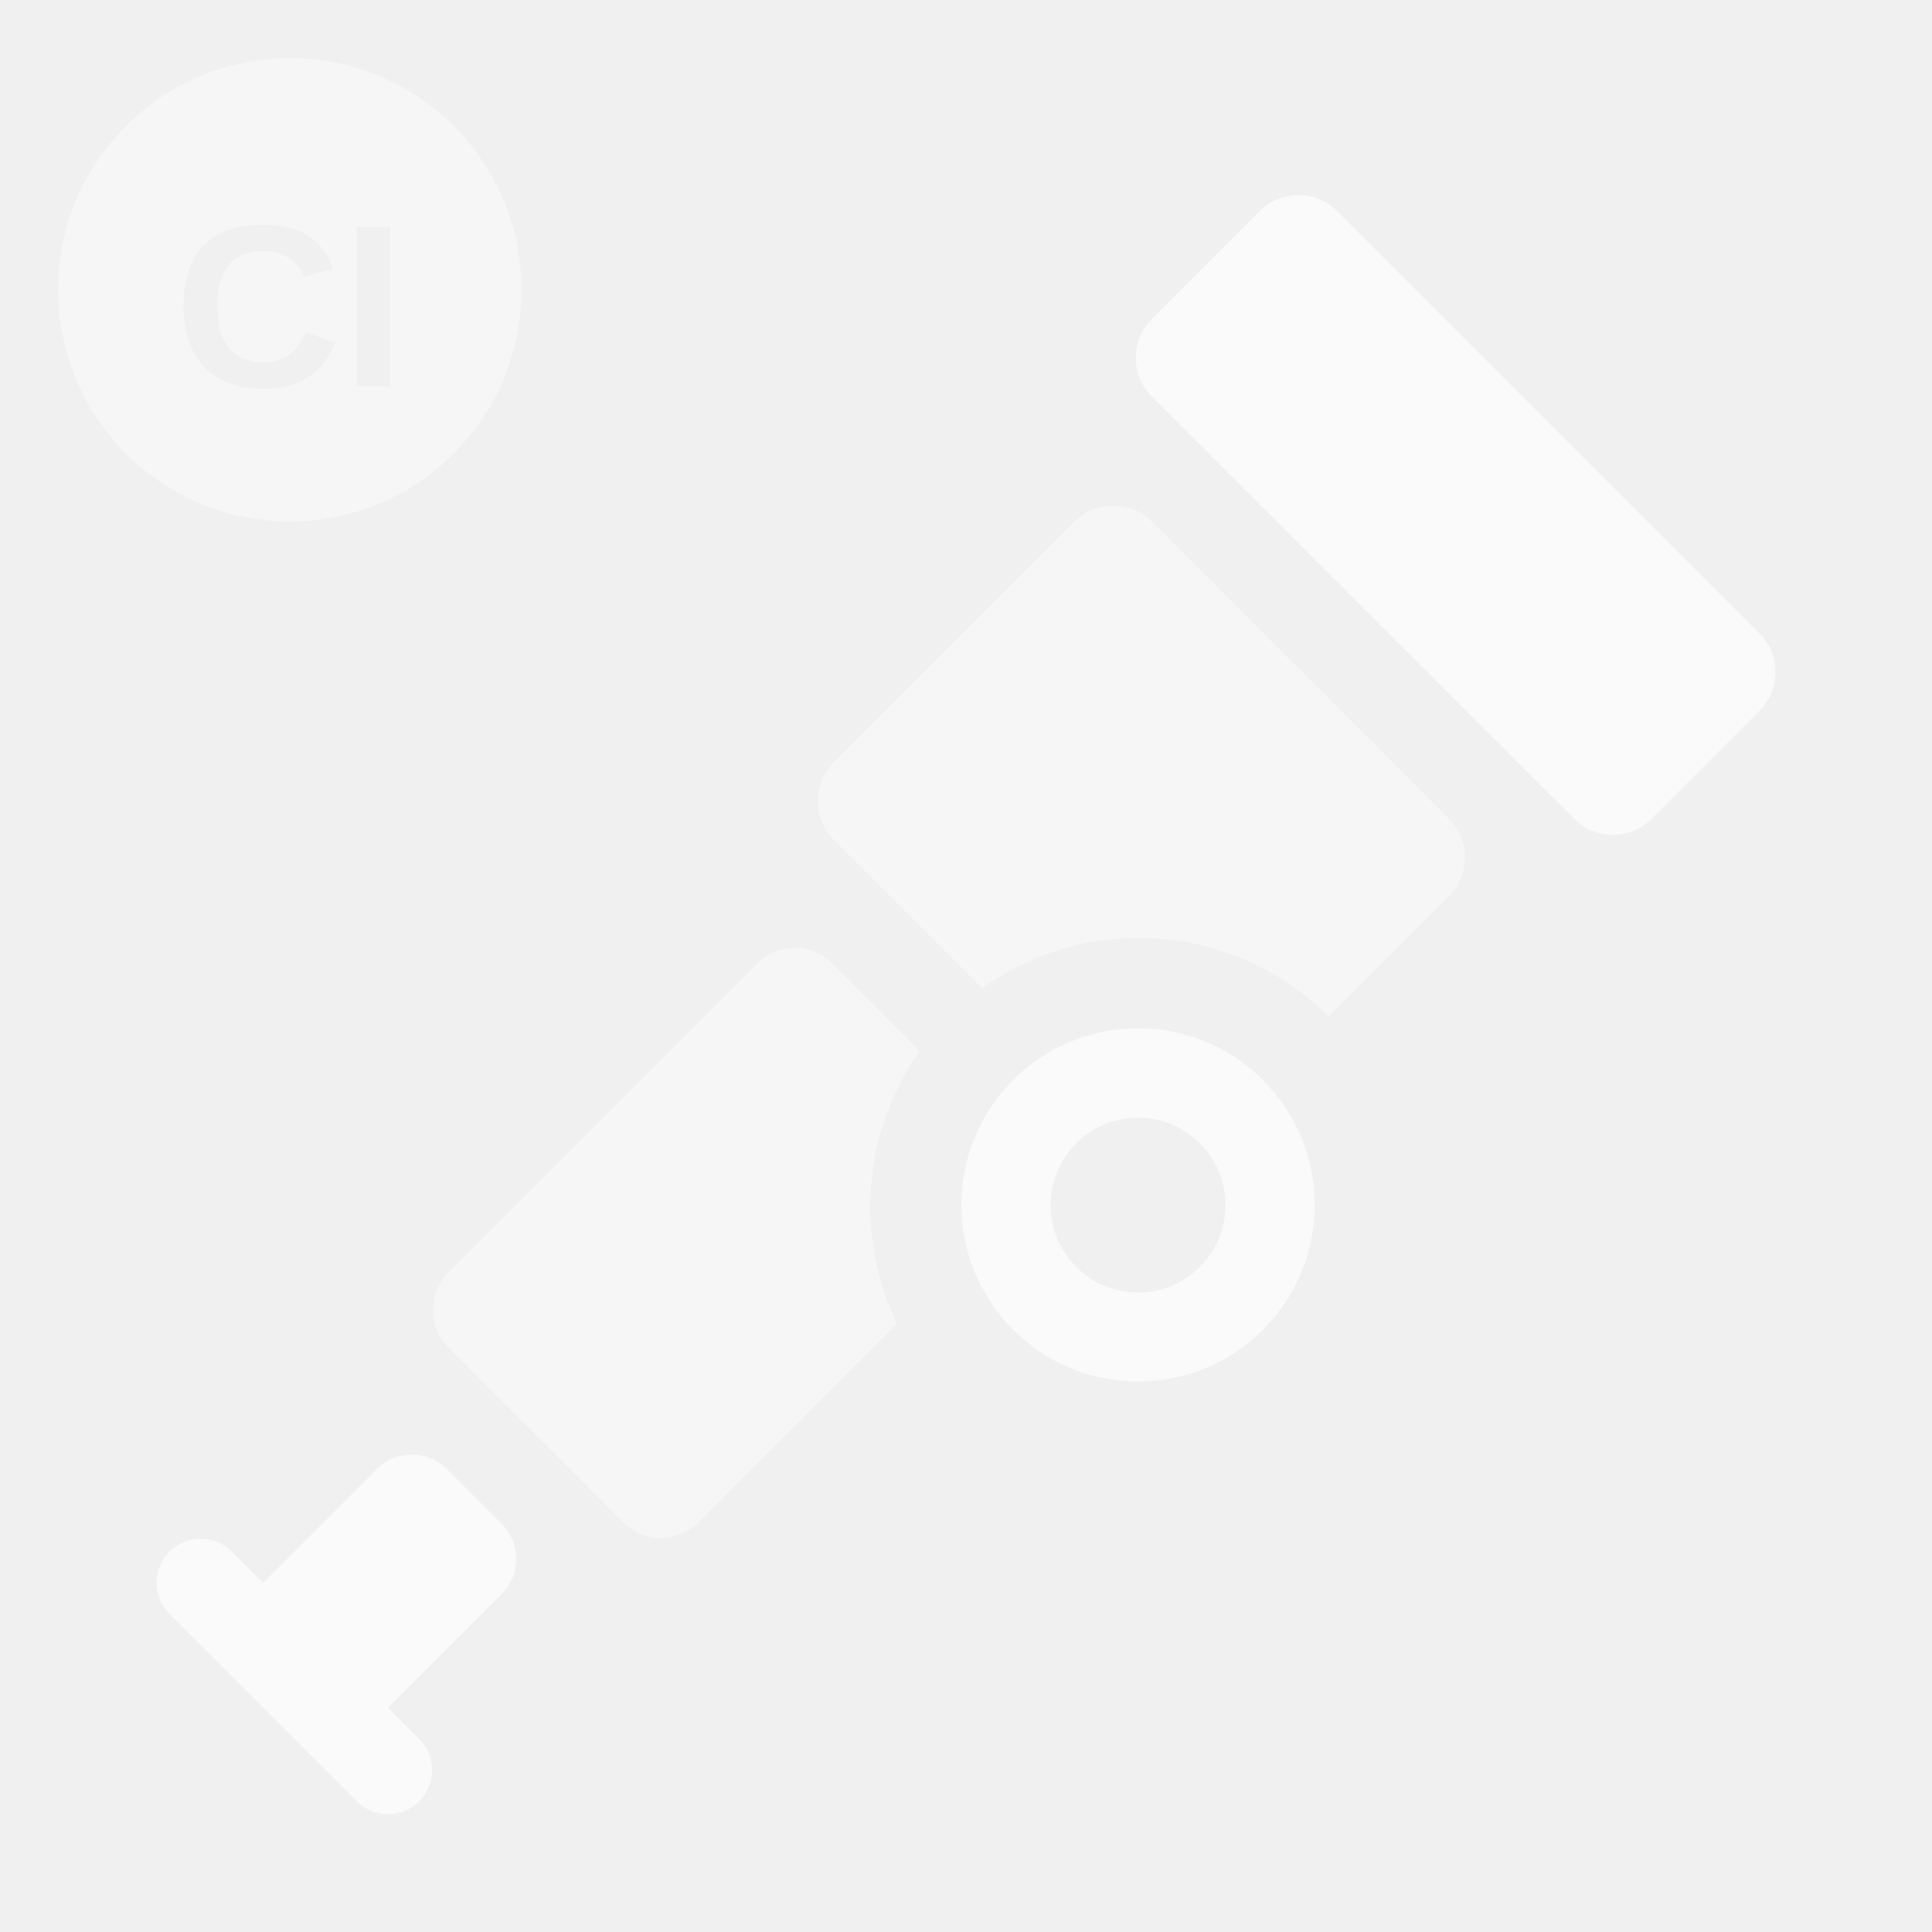
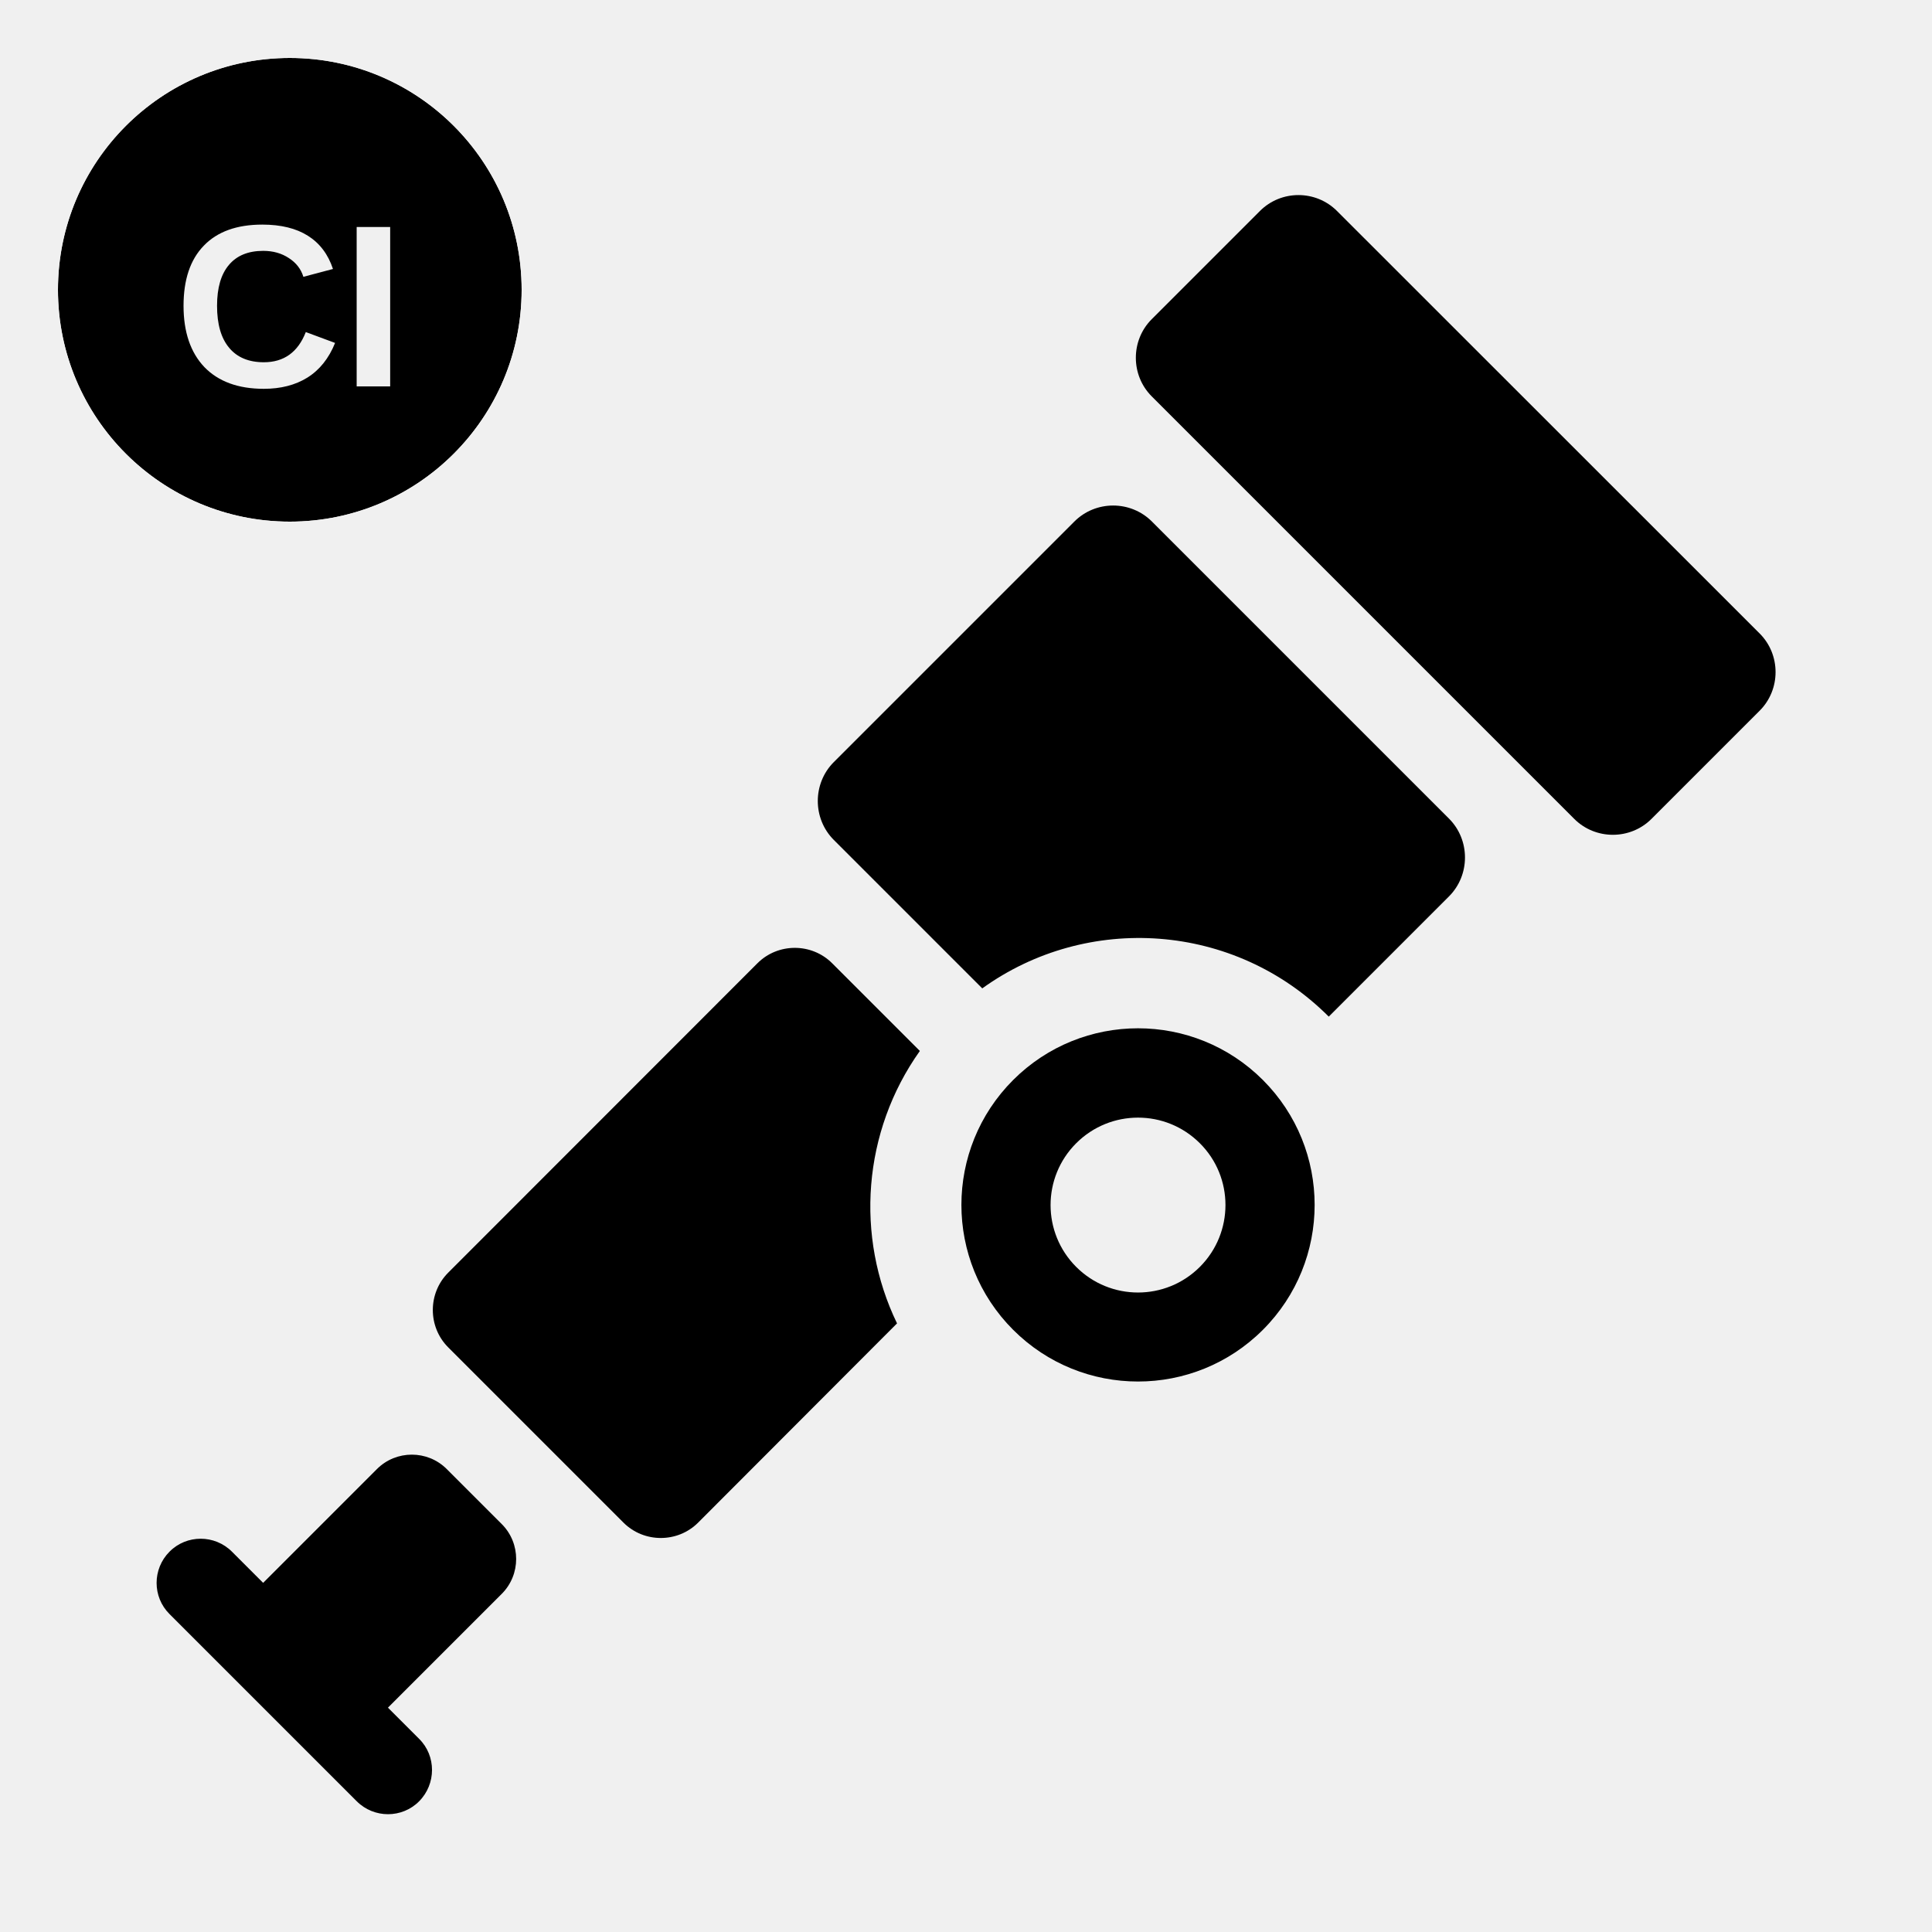
<svg xmlns="http://www.w3.org/2000/svg" viewBox="0 0 100 100">
  <defs>
    <mask id="ci-cutout">
-       <circle cx="15" cy="15" r="12" fill="white" />
+       <circle cx="15" cy="15" r="12" style="fill:white" />
      <text x="15" y="20" font-family="Arial, sans-serif" font-size="12" font-weight="bold" fill="black" text-anchor="middle">CI</text>
    </mask>
  </defs>
-   <circle cx="15" cy="15" r="12" fill="white" fill-opacity="0.37" mask="url(#ci-cutout)" />
+   <circle cx="15" cy="15" r="12" fill="black" mask="url(#ci-cutout)" />
  <g transform="translate(50, 52) scale(0.085) translate(-500, -500)">
-     <path fill="white" fill-opacity="0.68" d="M528.7 545.9c-42 42-42 110.1 0 152.1s110.1 42 152.1 0 42-110.1 0-152.1-110.1-42-152.1 0zm113.7 113.8c-20.8 20.8-54.5 20.8-75.3 0-20.8-20.8-20.8-54.5 0-75.3 20.8-20.8 54.5-20.8 75.3 0 20.8 20.7 20.8 54.5 0 75.3zm36.6-643l-65.9 65.9c-12.9 12.9-12.9 34.1 0 47l257.3 257.3c12.9 12.9 34.1 12.9 47 0l65.9-65.9c12.9-12.9 12.9-34.1 0-47L725.9 16.7c-12.9-12.9-34-12.9-46.9 0zM217.3 858.8c11.7-11.7 11.7-30.8 0-42.5l-33.5-33.5c-11.7-11.7-30.8-11.7-42.5 0L72.1 852l-.1.1-19-19c-10.5-10.5-27.6-10.5-38 0-10.5 10.5-10.5 27.6 0 38l114 114c10.5 10.5 27.6 10.5 38 0s10.5-27.6 0-38l-19-19 .1-.1 69.2-69.2z" />
-     <path fill="white" fill-opacity="0.37" d="M565.9 205.9L419.5 352.3c-13 13-13 34.4 0 47.4l90.4 90.4c63.9-46 153.5-40.3 211 17.2l73.2-73.2c13-13 13-34.4 0-47.4L613.3 205.9c-13-13.1-34.4-13.1-47.4 0zm-94 322.3l-53.4-53.4c-12.5-12.5-33-12.5-45.5 0L184.7 663.2c-12.5 12.5-12.5 33 0 45.5l106.7 106.7c12.5 12.5 33 12.5 45.5 0L458 694.1c-25.6-52.9-21-116.8 13.9-165.9z" />
+     <path fill="black" d="M528.7 545.9c-42 42-42 110.1 0 152.1s110.1 42 152.1 0 42-110.1 0-152.1-110.1-42-152.1 0zm113.7 113.8c-20.8 20.8-54.5 20.8-75.3 0-20.8-20.8-20.8-54.5 0-75.3 20.8-20.8 54.5-20.8 75.3 0 20.8 20.7 20.8 54.5 0 75.3zm36.6-643l-65.9 65.9c-12.9 12.9-12.9 34.1 0 47l257.3 257.3c12.9 12.9 34.1 12.9 47 0l65.9-65.9c12.9-12.9 12.9-34.1 0-47L725.9 16.7c-12.9-12.9-34-12.9-46.9 0zM217.3 858.8c11.7-11.7 11.7-30.8 0-42.5l-33.5-33.5c-11.7-11.7-30.8-11.7-42.5 0L72.1 852l-.1.1-19-19c-10.5-10.5-27.6-10.5-38 0-10.5 10.5-10.5 27.6 0 38l114 114c10.5 10.5 27.6 10.5 38 0s10.5-27.6 0-38l-19-19 .1-.1 69.2-69.2z" />
+     <path fill="black" d="M565.9 205.9L419.5 352.3c-13 13-13 34.4 0 47.4l90.4 90.4c63.9-46 153.5-40.3 211 17.2l73.2-73.2c13-13 13-34.4 0-47.4L613.3 205.9c-13-13.1-34.4-13.1-47.4 0zm-94 322.3l-53.4-53.4c-12.5-12.5-33-12.5-45.5 0L184.7 663.2c-12.5 12.5-12.5 33 0 45.5l106.7 106.7c12.5 12.5 33 12.5 45.5 0L458 694.1c-25.6-52.9-21-116.8 13.9-165.9z" />
  </g>
</svg>
